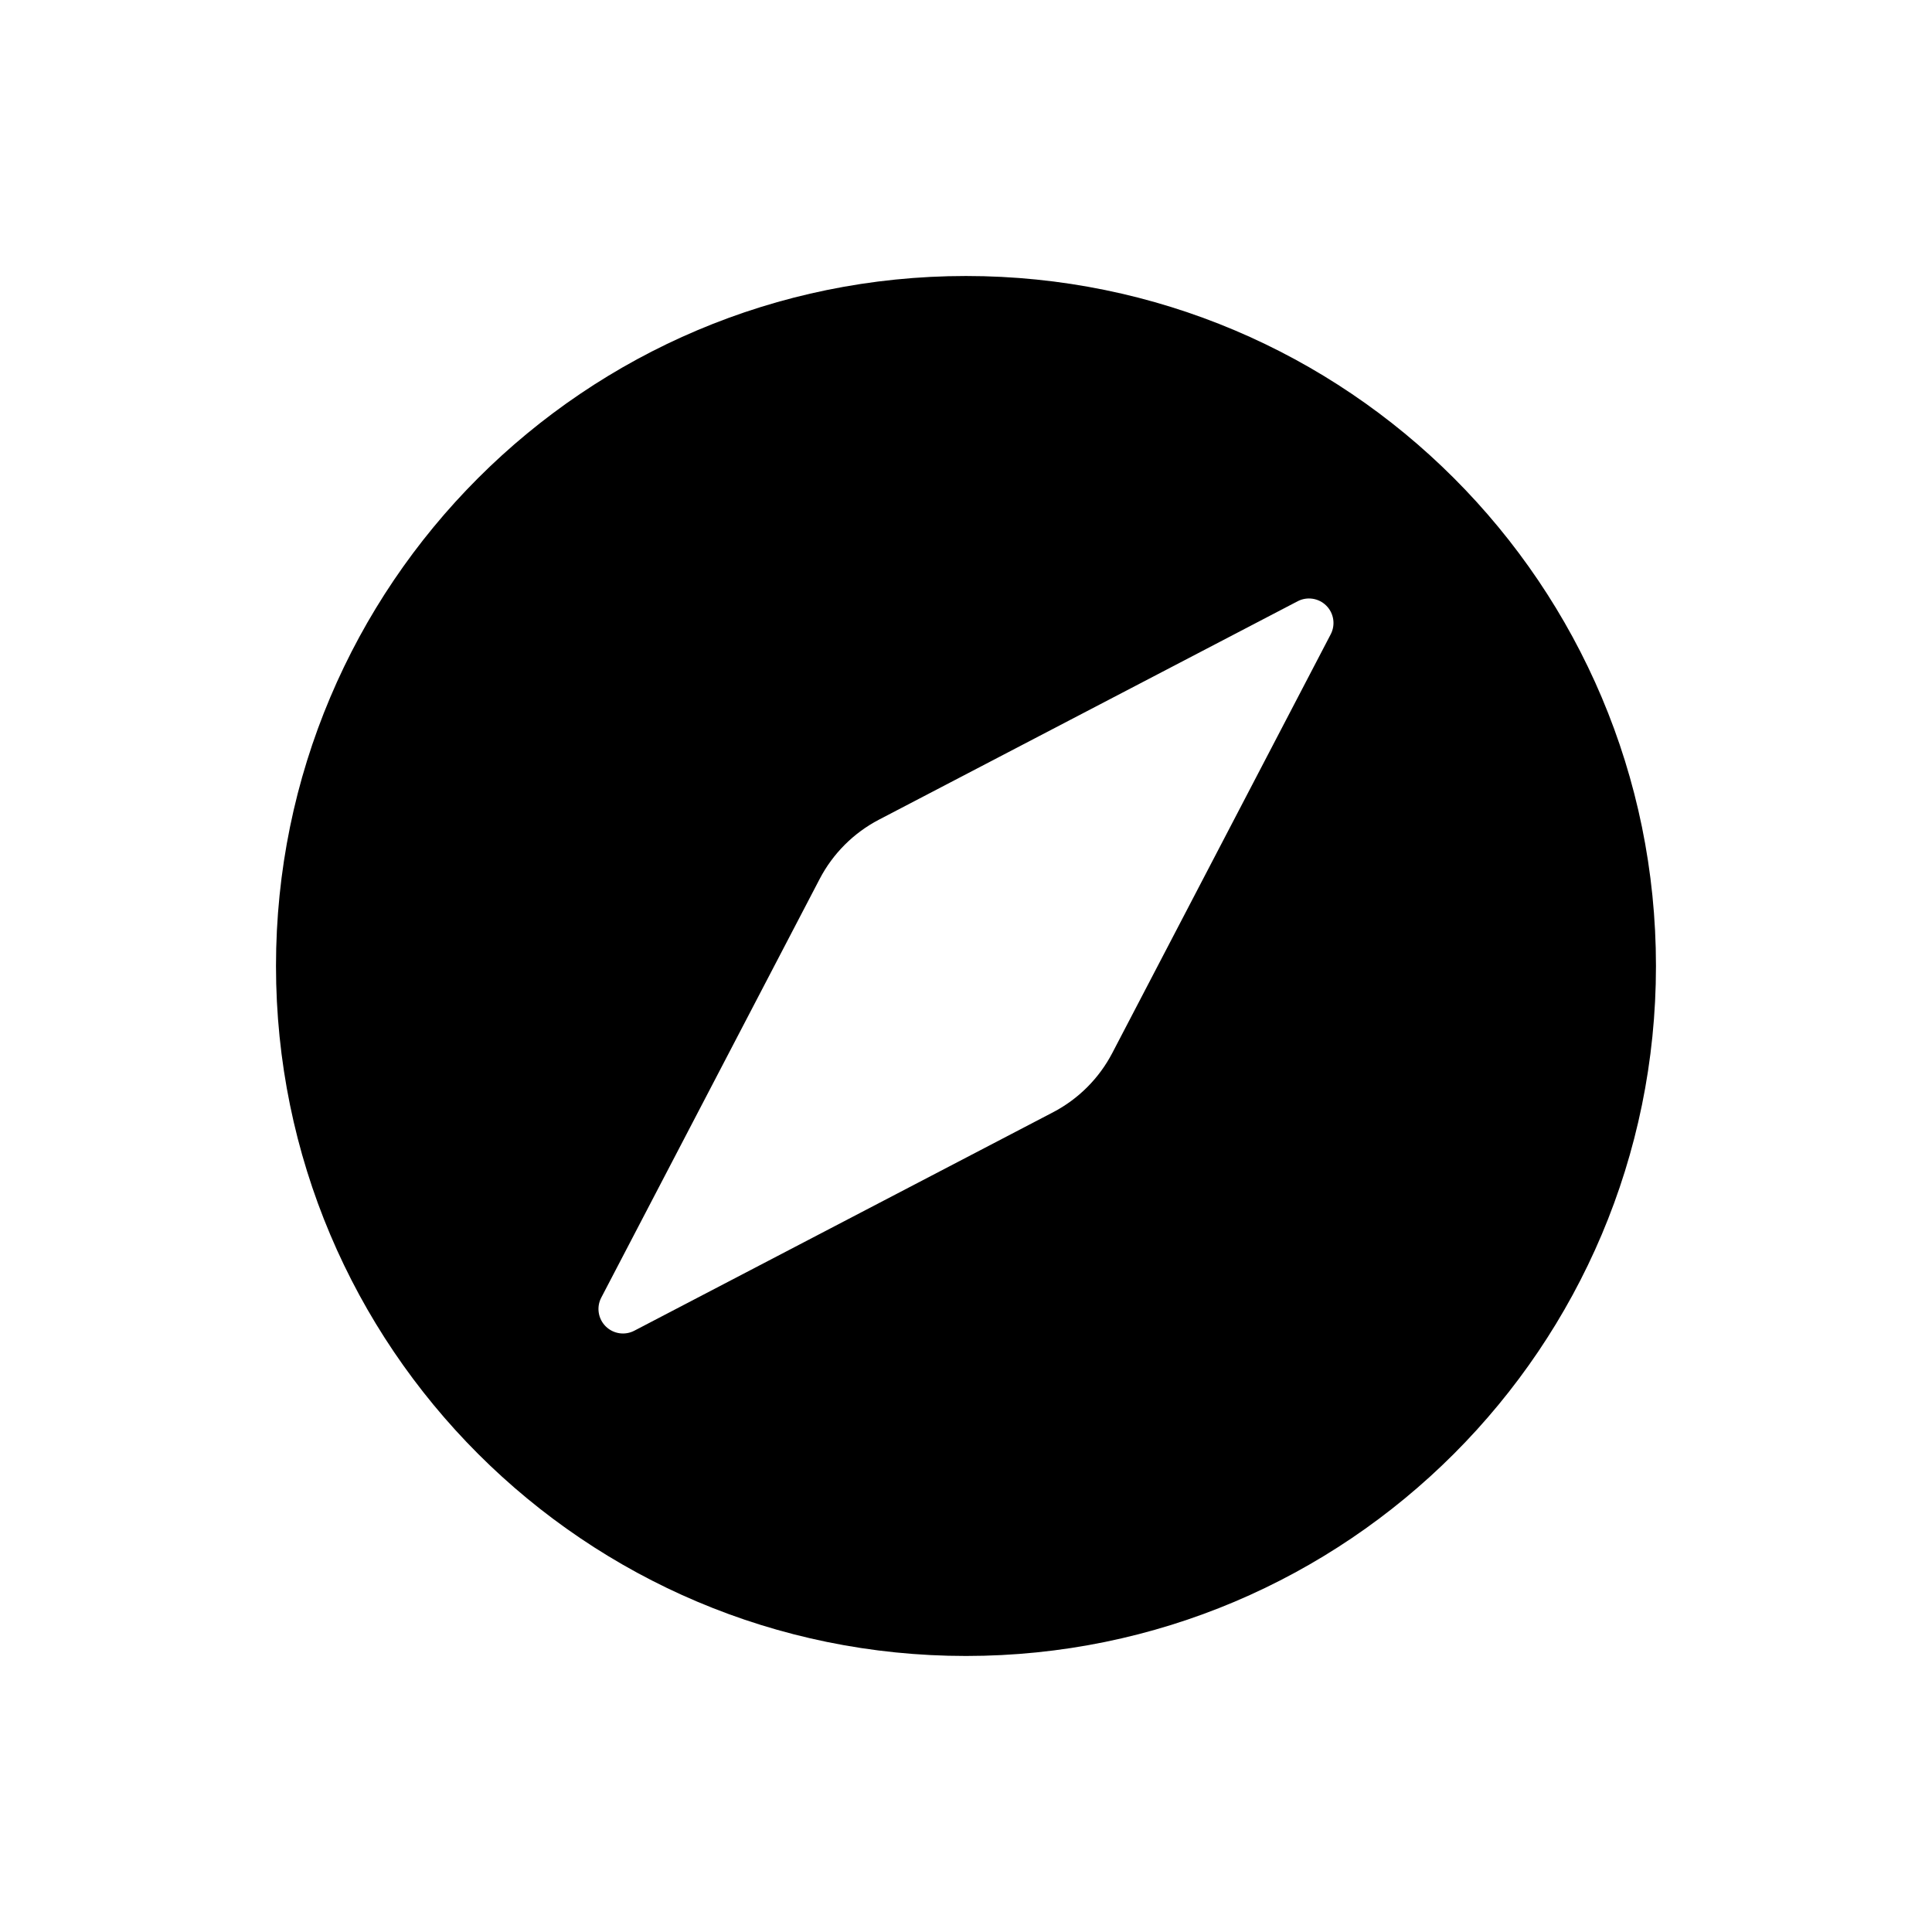
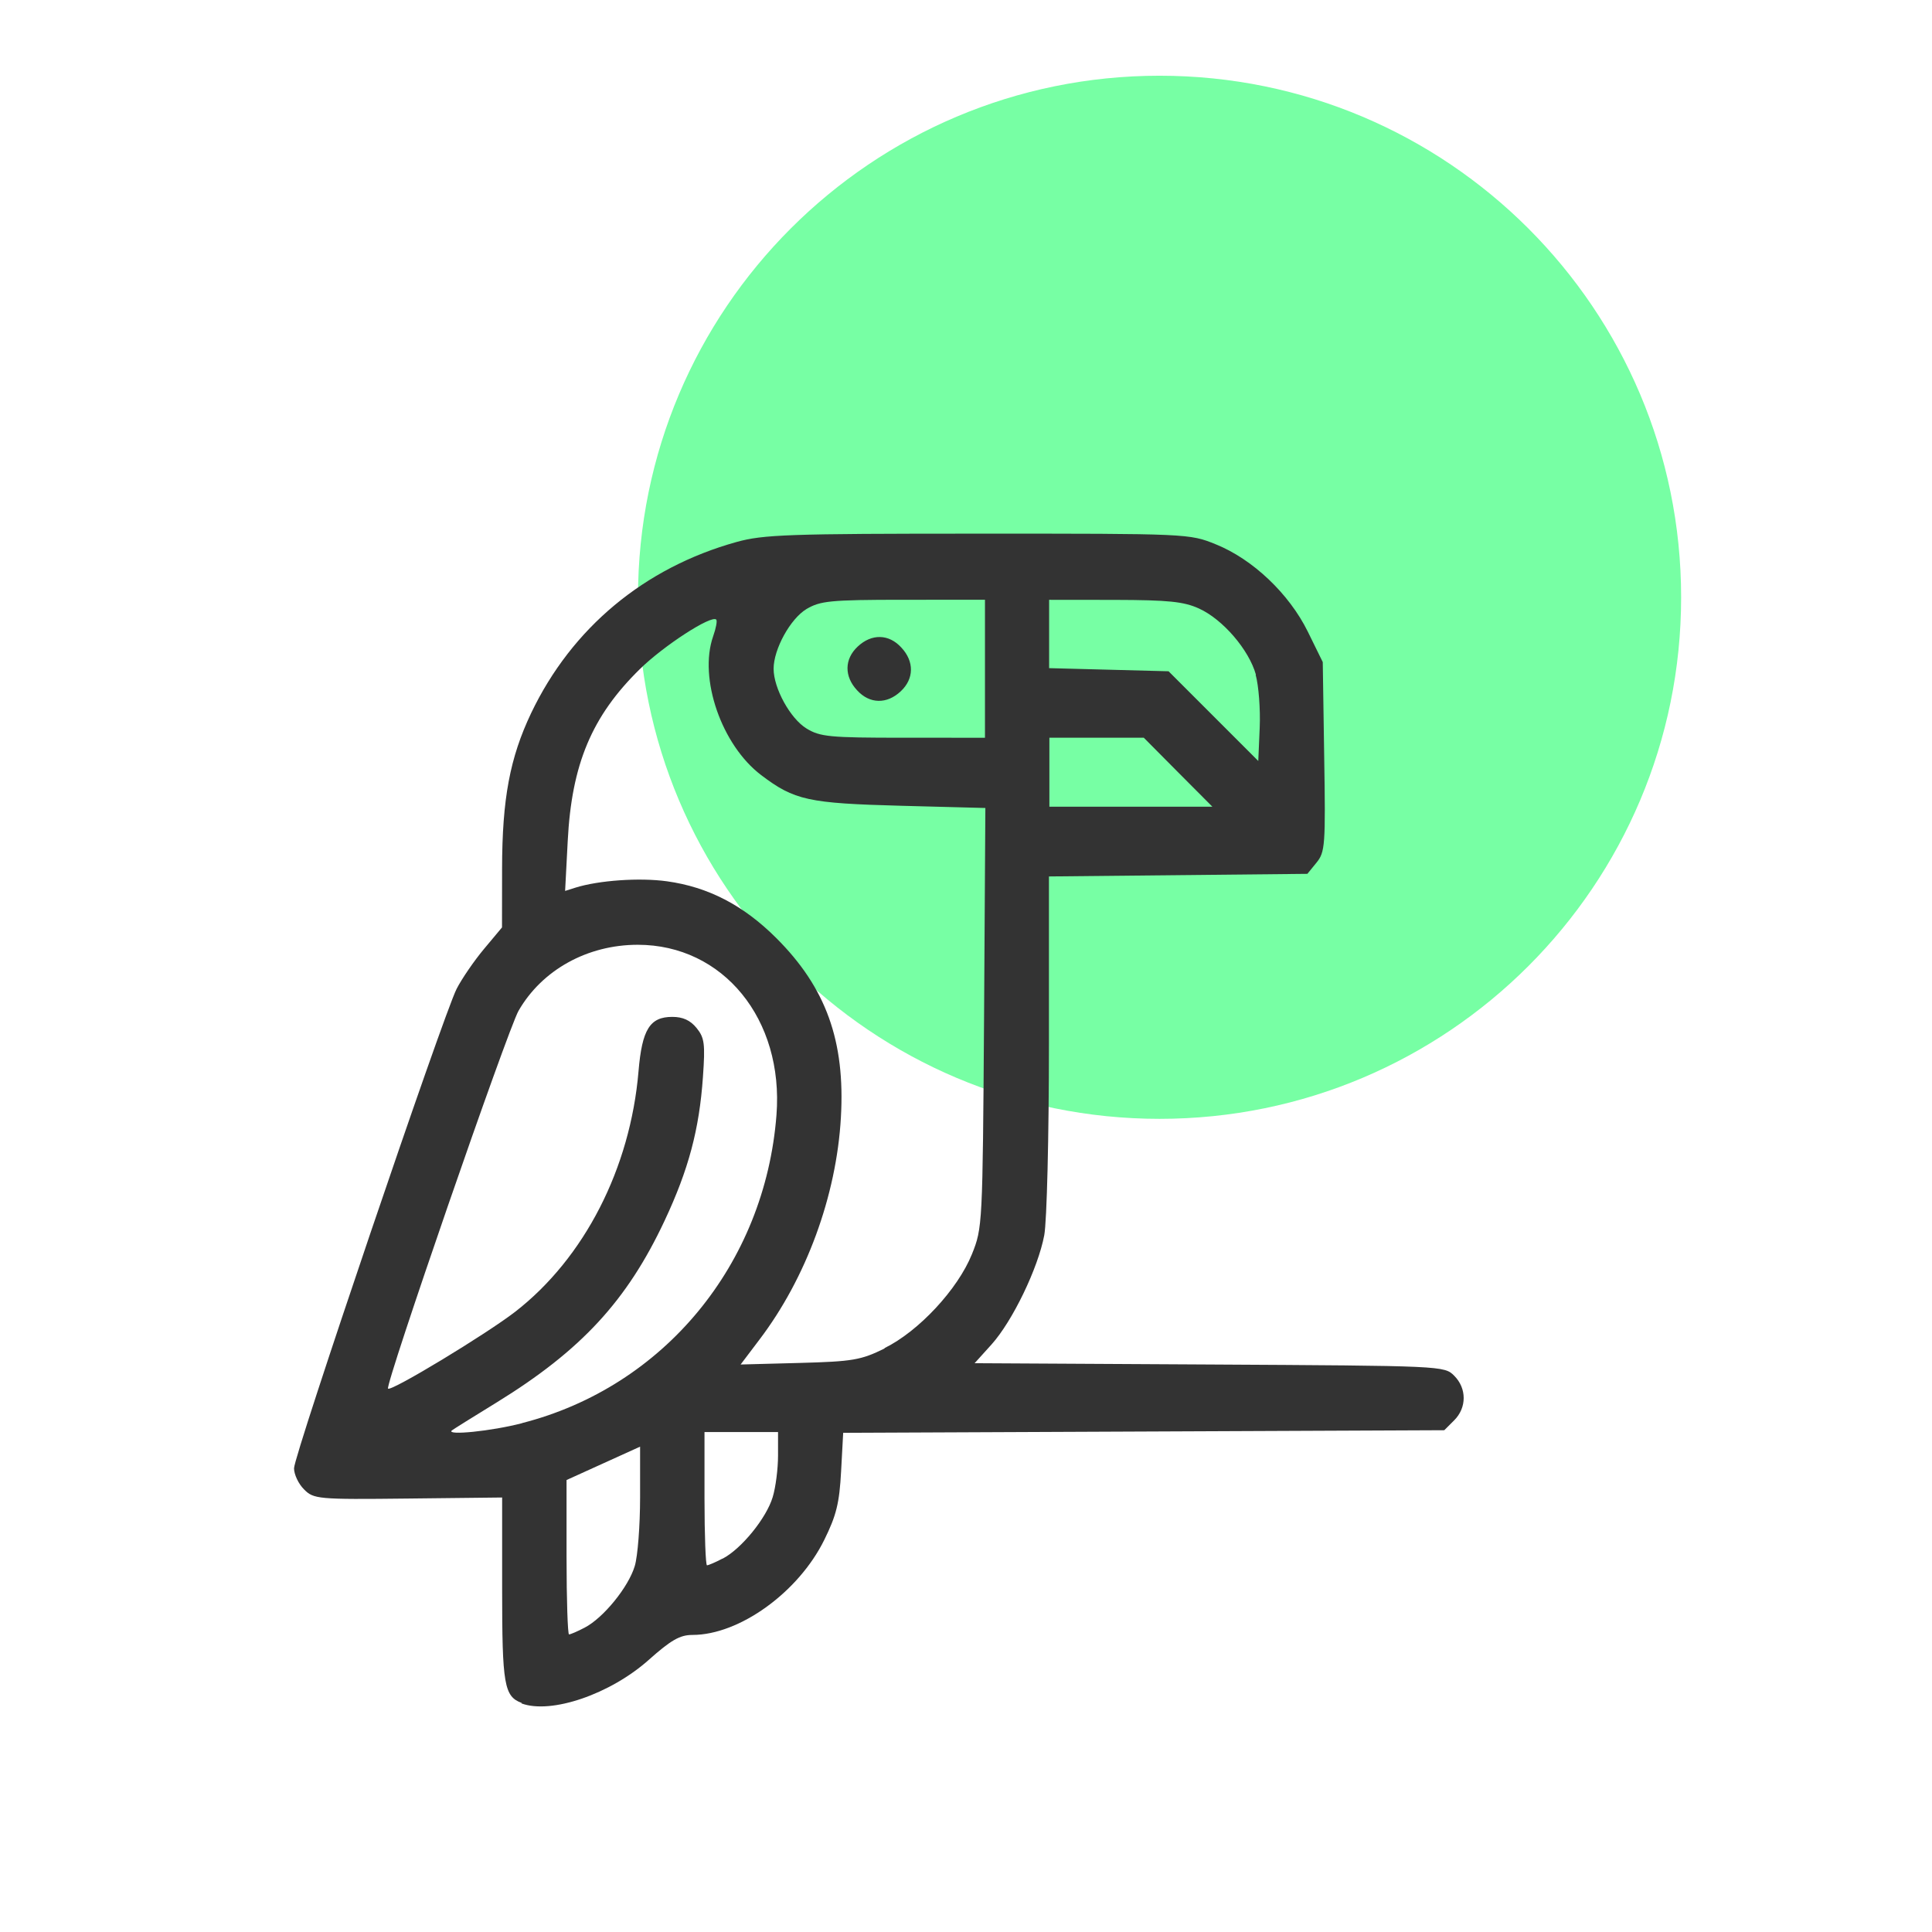
<svg xmlns="http://www.w3.org/2000/svg" width="56" height="56" viewBox="0 0 14.817 14.817" version="1.1" id="svg8">
  <defs id="defs2" />
  <g id="layer1" transform="translate(0,-282.1833)">
    <g id="g1052" transform="translate(0.1037606,3.175)" />
-     <g id="g1216" transform="matrix(0.02305737,0,0,0.02305737,2.116667,284.3)">
-       <g id="g1161">
-         <g id="g1159">
-           <path d="M 229.5,0 C 102.751,0 0,102.751 0,229.5 0,356.249 102.751,459 229.5,459 356.25,459 459,356.25 459,229.5 459,102.75 356.25,0 229.5,0 Z m 121.314,119.183 -72.647,139.261 c -4.401,8.438 -11.285,15.321 -19.722,19.723 l -139.262,72.647 c -3.156,1.647 -7.016,1.055 -9.534,-1.463 -2.518,-2.518 -3.11,-6.378 -1.463,-9.534 l 72.648,-139.261 c 4.401,-8.438 11.285,-15.321 19.722,-19.723 l 139.261,-72.647 c 3.156,-1.646 7.016,-1.054 9.534,1.463 2.517,2.517 3.11,6.377 1.463,9.534 z" id="path1157" />
-         </g>
-       </g>
-       <g id="g1163">
- </g>
-       <g id="g1165">
- </g>
-       <g id="g1167">
- </g>
-       <g id="g1169">
- </g>
-       <g id="g1171">
- </g>
-       <g id="g1173">
- </g>
-       <g id="g1175">
- </g>
-       <g id="g1177">
- </g>
-       <g id="g1179">
- </g>
-       <g id="g1181">
- </g>
-       <g id="g1183">
- </g>
-       <g id="g1185">
- </g>
-       <g id="g1187">
- </g>
-       <g id="g1189">
- </g>
-       <g id="g1191">
- </g>
-     </g>
+     <circle style="fill:#77ffa4;stroke-width:0.278" id="path1257" cx="8.893" cy="286.764" r="4" />
+     <path style="fill:#333333;fill-opacity:1;stroke-width:0.035" d="m 4.002,295.244 c -0.136,-0.05 -0.151,-0.14 -0.151,-0.872 v -0.704 l -0.722,0.008 c -0.695,0.008 -0.724,0.004 -0.798,-0.071 -0.042,-0.042 -0.076,-0.114 -0.076,-0.161 0,-0.103 1.145,-3.477 1.247,-3.677 0.04,-0.078 0.134,-0.215 0.21,-0.306 l 0.138,-0.165 5.979e-4,-0.452 c 7.156e-4,-0.535 0.06,-0.849 0.223,-1.192 0.312,-0.653 0.867,-1.115 1.575,-1.312 0.206,-0.057 0.395,-0.064 1.851,-0.064 1.615,-3.1e-4 1.623,7e-5 1.825,0.082 0.283,0.114 0.562,0.379 0.705,0.669 l 0.115,0.234 0.011,0.726 c 0.011,0.68 0.007,0.731 -0.059,0.812 l -0.07,0.086 -0.991,0.01 -0.991,0.01 v 1.281 c 0,0.718 -0.016,1.364 -0.036,1.471 -0.048,0.254 -0.244,0.659 -0.404,0.837 l -0.13,0.144 1.801,0.01 c 1.79,0.01 1.801,0.01 1.877,0.086 0.097,0.097 0.097,0.245 -8e-6,0.342 l -0.076,0.076 -2.305,0.01 -2.305,0.01 -0.016,0.296 c -0.013,0.242 -0.036,0.337 -0.129,0.525 -0.198,0.402 -0.651,0.729 -1.011,0.729 -0.096,0 -0.164,0.039 -0.336,0.192 -0.294,0.262 -0.748,0.418 -0.976,0.333 z m 0.482,-0.578 c 0.143,-0.074 0.336,-0.311 0.384,-0.472 0.023,-0.075 0.041,-0.312 0.041,-0.526 v -0.39 l -0.282,0.128 -0.282,0.128 v 0.592 c 0,0.326 0.009,0.592 0.019,0.592 0.011,0 0.065,-0.023 0.12,-0.052 z m 1.058,-0.529 c 0.143,-0.074 0.336,-0.311 0.384,-0.472 0.023,-0.075 0.041,-0.218 0.041,-0.318 v -0.181 H 5.685 5.403 v 0.511 c 0,0.281 0.009,0.511 0.019,0.511 0.011,0 0.065,-0.023 0.12,-0.052 z m -1.537,-1.04 c 1.086,-0.278 1.862,-1.218 1.95,-2.363 0.057,-0.734 -0.409,-1.305 -1.064,-1.305 -0.386,0 -0.734,0.193 -0.914,0.506 -0.084,0.147 -1.026,2.873 -1.001,2.898 0.024,0.024 0.755,-0.419 0.976,-0.59 0.53,-0.412 0.882,-1.099 0.945,-1.844 0.027,-0.321 0.087,-0.417 0.259,-0.417 0.081,0 0.138,0.026 0.186,0.085 0.061,0.075 0.067,0.121 0.049,0.376 -0.028,0.402 -0.11,0.71 -0.294,1.102 -0.288,0.614 -0.64,0.995 -1.288,1.394 -0.181,0.111 -0.336,0.208 -0.344,0.215 -0.045,0.04 0.306,0.005 0.539,-0.056 z M 6.784,292.522 c 0.261,-0.128 0.561,-0.45 0.67,-0.72 0.081,-0.202 0.082,-0.221 0.093,-1.813 l 0.01,-1.609 -0.645,-0.017 c -0.714,-0.019 -0.819,-0.042 -1.074,-0.235 -0.304,-0.23 -0.481,-0.742 -0.369,-1.064 0.022,-0.062 0.033,-0.12 0.024,-0.129 -0.037,-0.037 -0.404,0.201 -0.586,0.38 -0.368,0.361 -0.523,0.729 -0.553,1.318 l -0.02,0.383 0.079,-0.025 c 0.178,-0.056 0.491,-0.078 0.701,-0.049 0.319,0.044 0.587,0.184 0.839,0.435 0.382,0.381 0.53,0.79 0.496,1.377 -0.034,0.6 -0.266,1.232 -0.626,1.705 l -0.143,0.189 0.452,-0.012 c 0.409,-0.011 0.471,-0.022 0.652,-0.111 z m 2.251,-4.416 -0.263,-0.265 H 8.41 8.048 v 0.265 0.264 H 8.673 9.298 Z m 0.597,-0.748 c -0.053,-0.191 -0.254,-0.425 -0.437,-0.508 -0.117,-0.053 -0.234,-0.065 -0.646,-0.066 l -0.503,-5.5e-4 v 0.262 0.262 l 0.458,0.012 0.458,0.012 0.344,0.344 0.344,0.344 0.011,-0.256 c 0.006,-0.141 -0.008,-0.323 -0.031,-0.405 z m -2.078,-0.046 v -0.529 l -0.626,1.2e-4 c -0.565,1.4e-4 -0.637,0.009 -0.743,0.071 -0.124,0.075 -0.252,0.308 -0.252,0.458 0,0.15 0.128,0.382 0.252,0.458 0.105,0.064 0.177,0.071 0.743,0.071 l 0.626,1.6e-4 z m -0.981,0.165 c -0.099,-0.106 -0.098,-0.239 0.005,-0.335 0.106,-0.1 0.239,-0.098 0.335,0.008 0.099,0.106 0.098,0.239 -0.005,0.335 -0.106,0.1 -0.239,0.098 -0.335,-0.008 z" id="path1094" />
  </g>
</svg>
